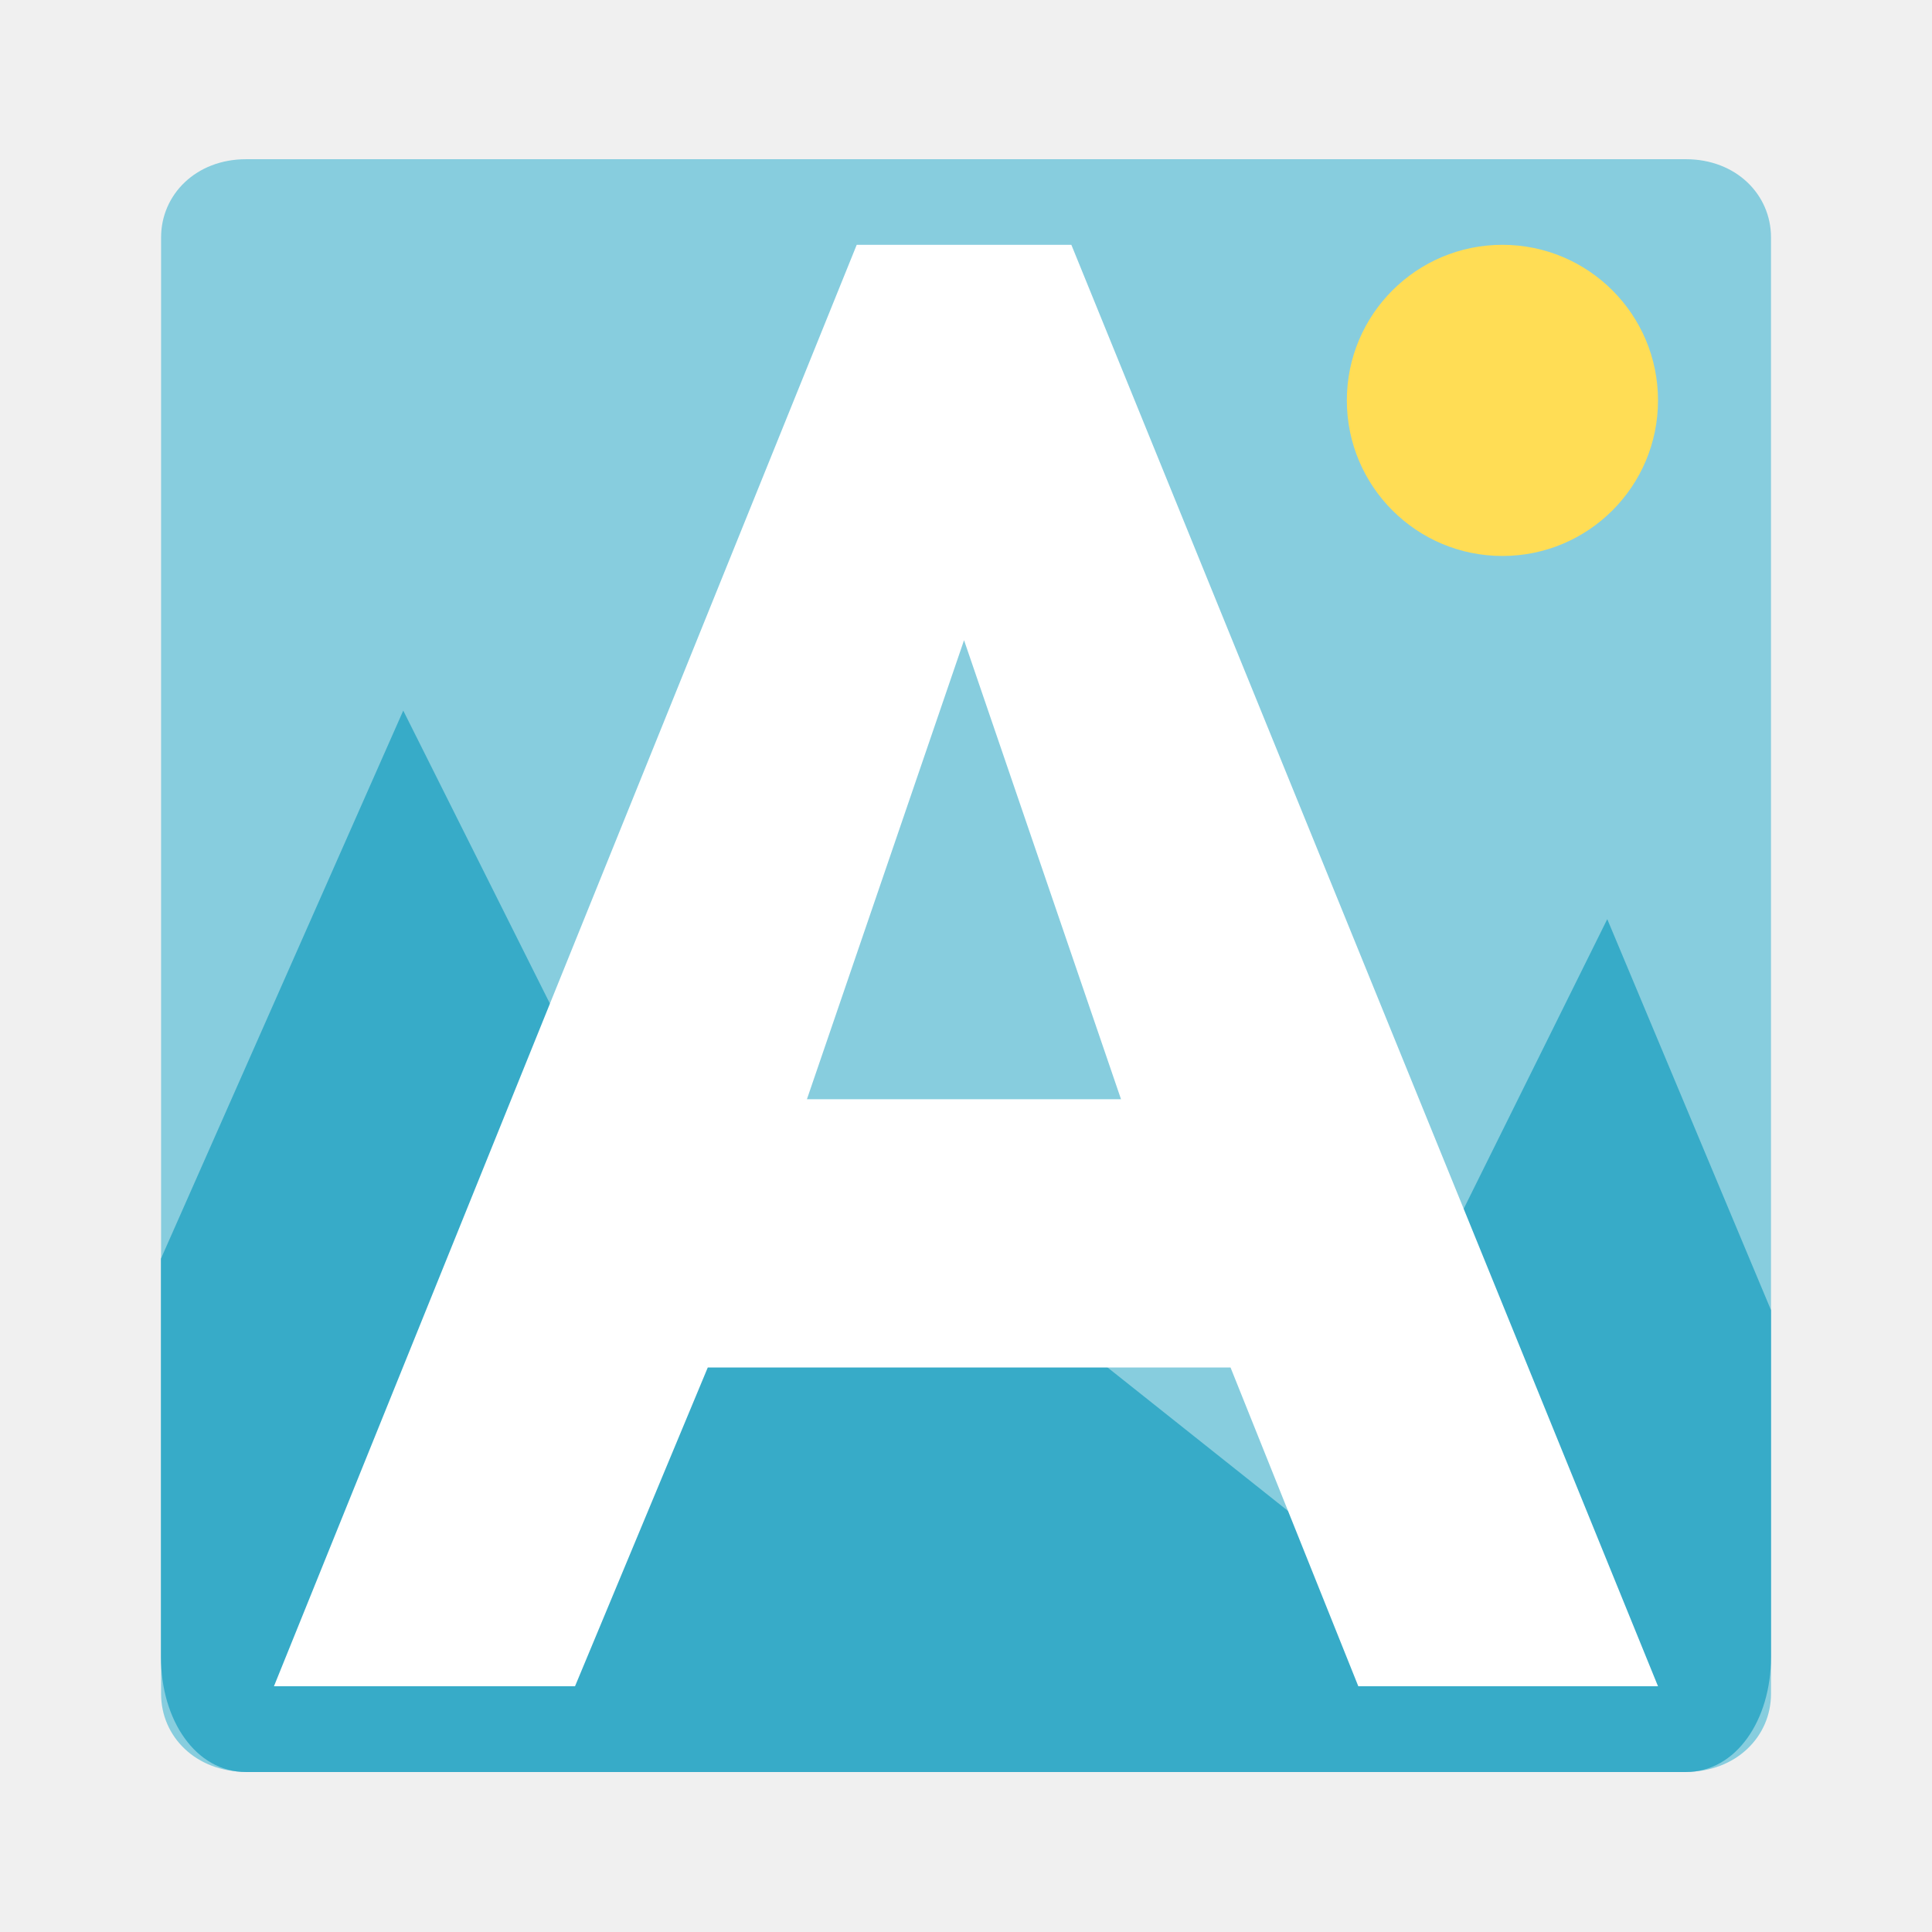
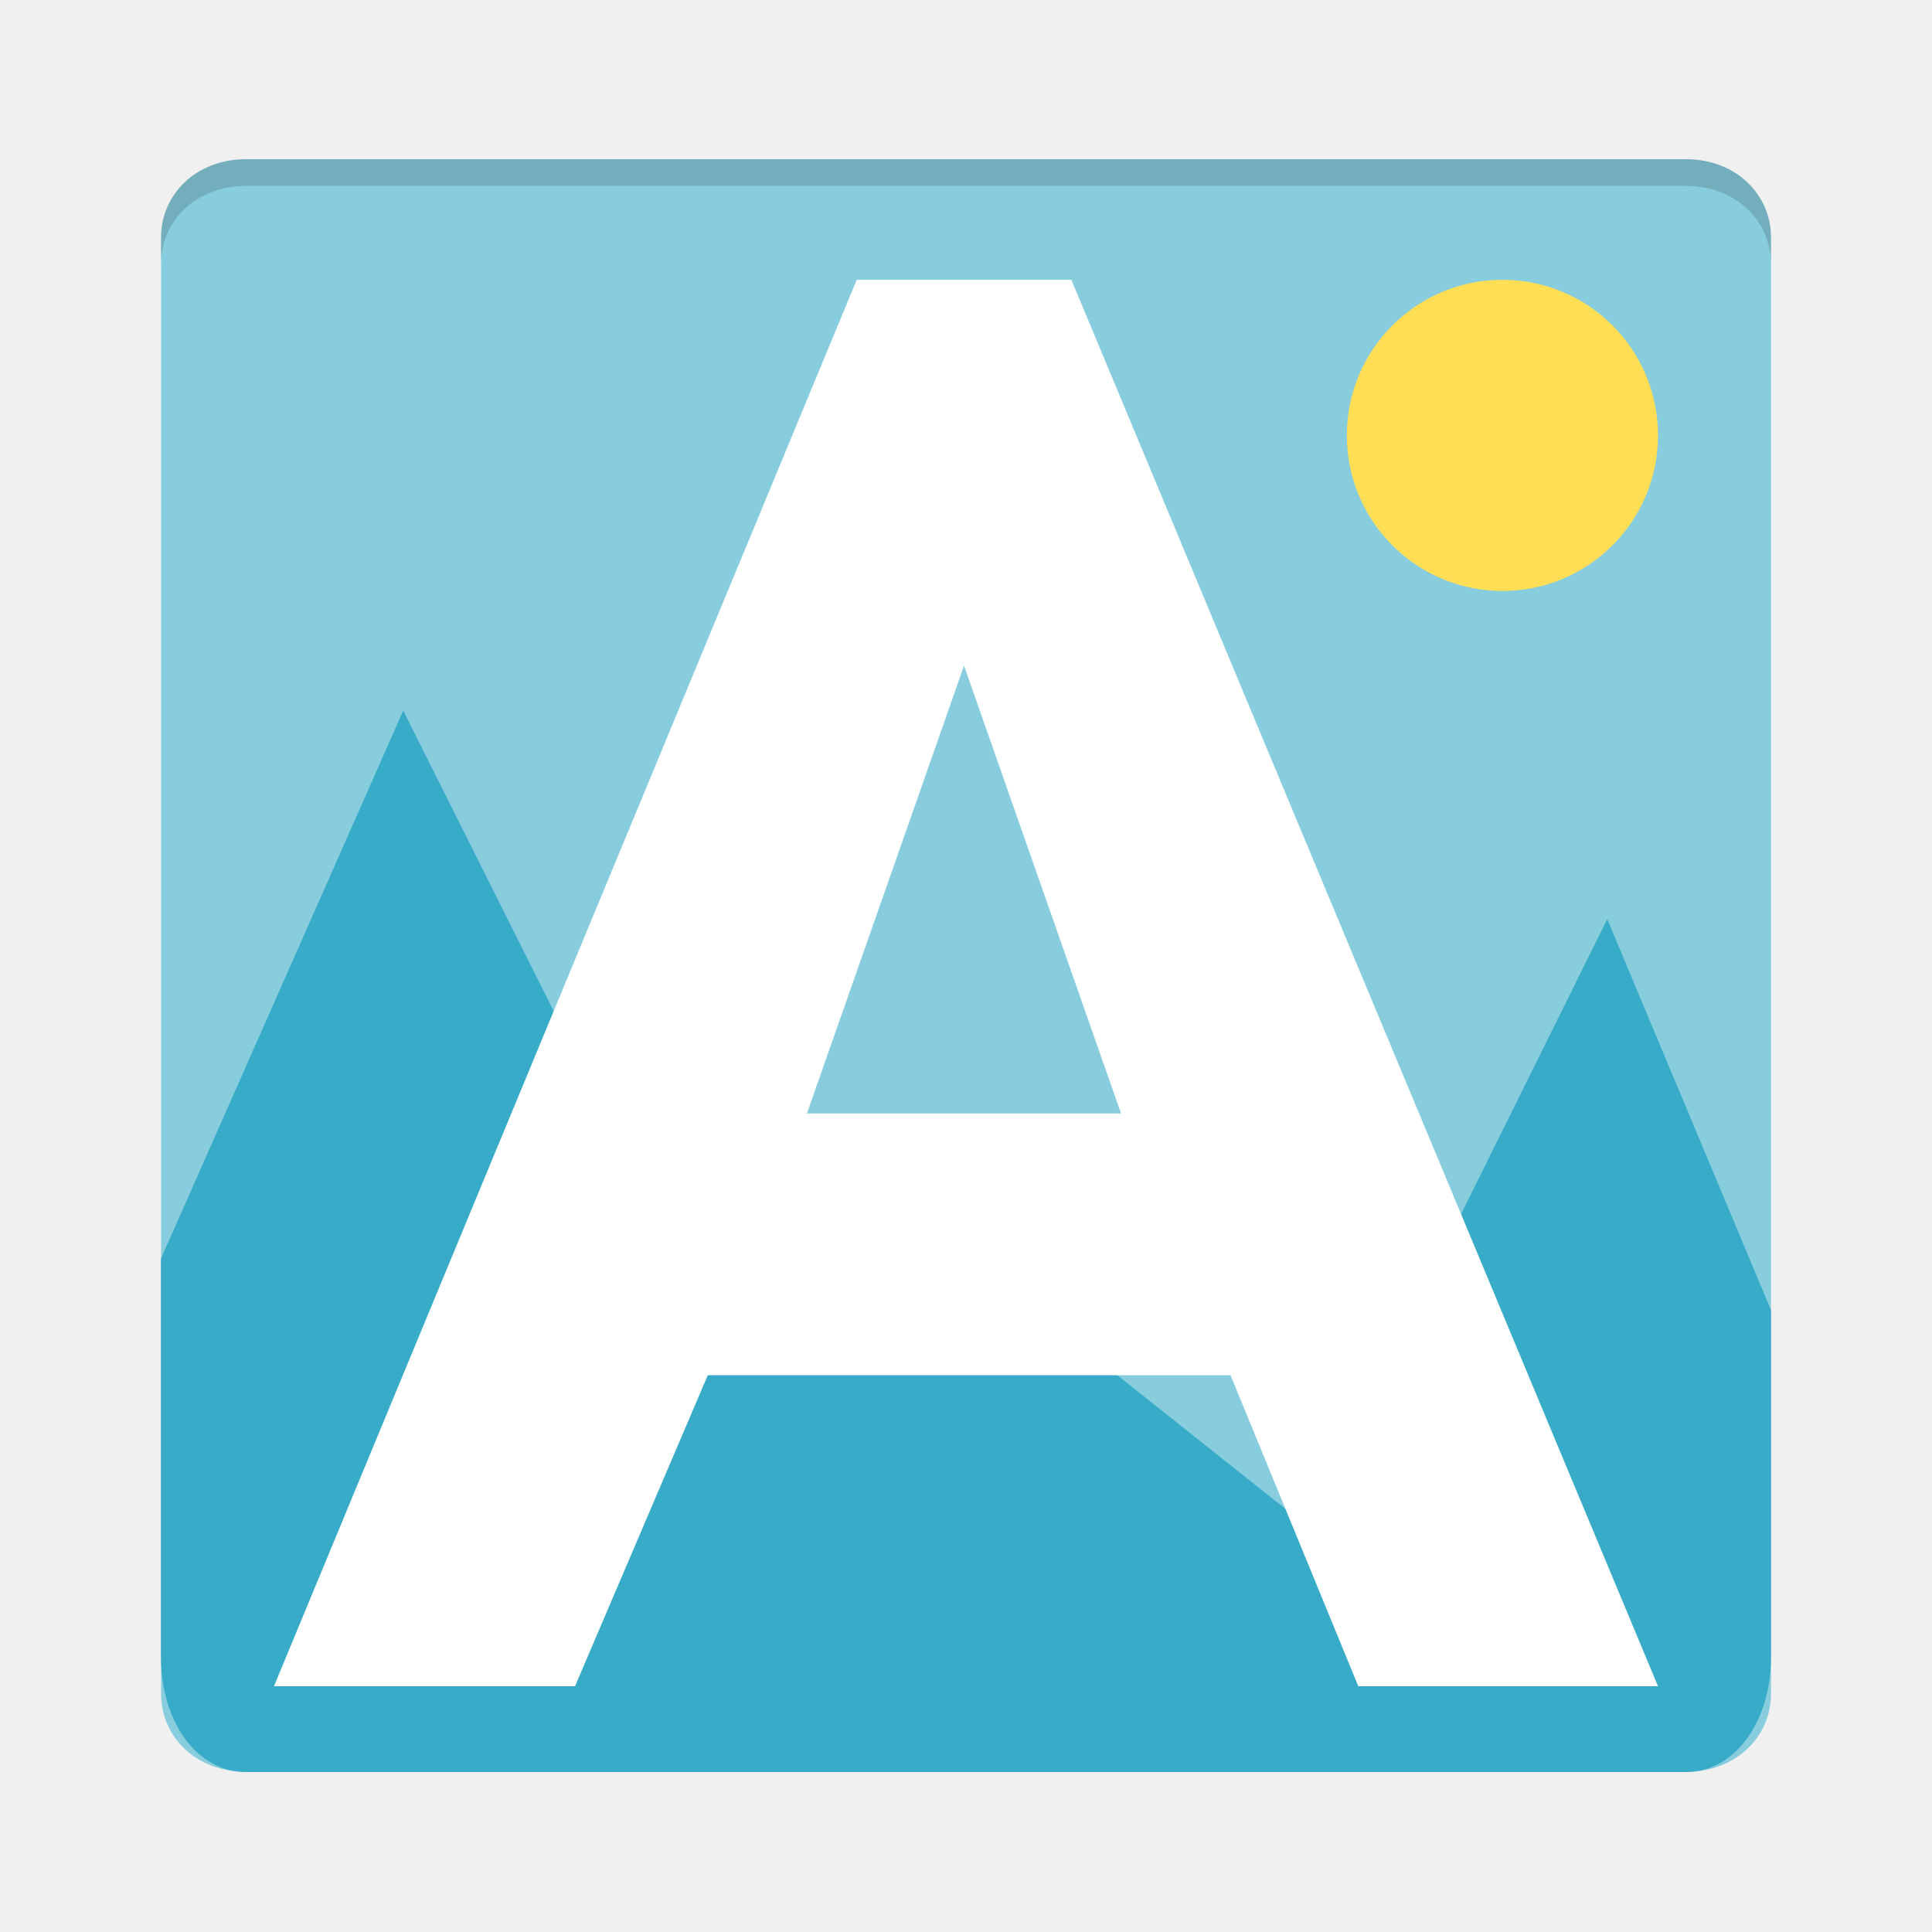
<svg xmlns="http://www.w3.org/2000/svg" width="48" height="48" viewBox="0 0 12.7 12.7" version="1.1" id="svg8">
  <defs id="defs2" />
  <g id="layer1" transform="translate(0,-284.3)">
    <g id="g1103" transform="matrix(0.9090909,0,0,0.9090909,0.5325726,26.30744)">
      <path id="rect4709-5" d="m 1.194,284.943 c -0.364,0 -0.615,0.257 -0.615,0.565 v 10.532 c 0,0.309 0.251,0.564 0.615,0.564 H 11.604 c 0.364,0 0.616,-0.255 0.616,-0.564 v -10.532 c 0,-0.309 -0.252,-0.565 -0.616,-0.565 z" style="fill:#87cdde;stroke:none;stroke-width:1.411;stroke-miterlimit:4;stroke-dasharray:none" />
      <path id="rect4683-3" d="m 2.33,288.93 -1.752,3.963 v 2.881 c 0,0.455 0.251,0.831 0.615,0.831 H 11.604 c 0.364,0 0.616,-0.376 0.616,-0.831 v -2.509 l -1.184,-2.827 -2.174,4.386 -2.57,-2.043 -1.615,0.838 z" style="fill:#37abc8;stroke:none;stroke-width:1.713;stroke-miterlimit:4;stroke-dasharray:none" />
-       <path id="text4527-5" d="m 5.609,285.562 -4.214,10.423 h 2.177 l 0.96,-2.305 h 3.78 l 0.924,2.305 h 2.167 l -4.242,-10.423 z m 0.776,2.859 1.135,3.319 h -2.271 z" style="font-style:normal;font-weight:normal;font-size:13.344px;line-height:1.25;font-family:sans-serif;letter-spacing:0px;word-spacing:0px;fill:#ffffff;fill-opacity:1;stroke:none;stroke-width:0.455" />
-       <circle r="1.125" cy="286.687" cx="10.278" id="path4529-2" style="fill:#ffdd55;stroke:none;stroke-width:1.058;stroke-miterlimit:4;stroke-dasharray:none" />
+       <path id="text4527-5" d="m 5.609,285.815 -4.214,10.17 h 2.177 l 0.96,-2.249 h 3.78 l 0.924,2.249 h 2.167 L 7.161,285.815 Z m 0.776,2.79 1.135,3.238 h -2.271 z" style="font-style:normal;font-weight:normal;font-size:13.344px;line-height:1.25;font-family:sans-serif;letter-spacing:0px;word-spacing:0px;fill:#ffffff;fill-opacity:1;stroke:none;stroke-width:0.449" />
+       <circle r="1.125" cy="286.94" cx="10.278" id="path4529-2" style="fill:#ffdd55;stroke:none;stroke-width:1.058;stroke-miterlimit:4;stroke-dasharray:none" />
+       <path id="rect4709-5-3" style="fill:#000000;fill-opacity:0.15;stroke:none;stroke-width:1.411;stroke-miterlimit:4;stroke-dasharray:none" d="m 1.193,284.943 c -0.364,0 -0.615,0.256 -0.615,0.565 v 0.193 c 0,-0.309 0.251,-0.565 0.615,-0.565 H 11.604 c 0.364,0 0.616,0.256 0.616,0.565 v -0.193 c 0,-0.309 -0.252,-0.565 -0.616,-0.565 z" />
    </g>
  </g>
</svg>
